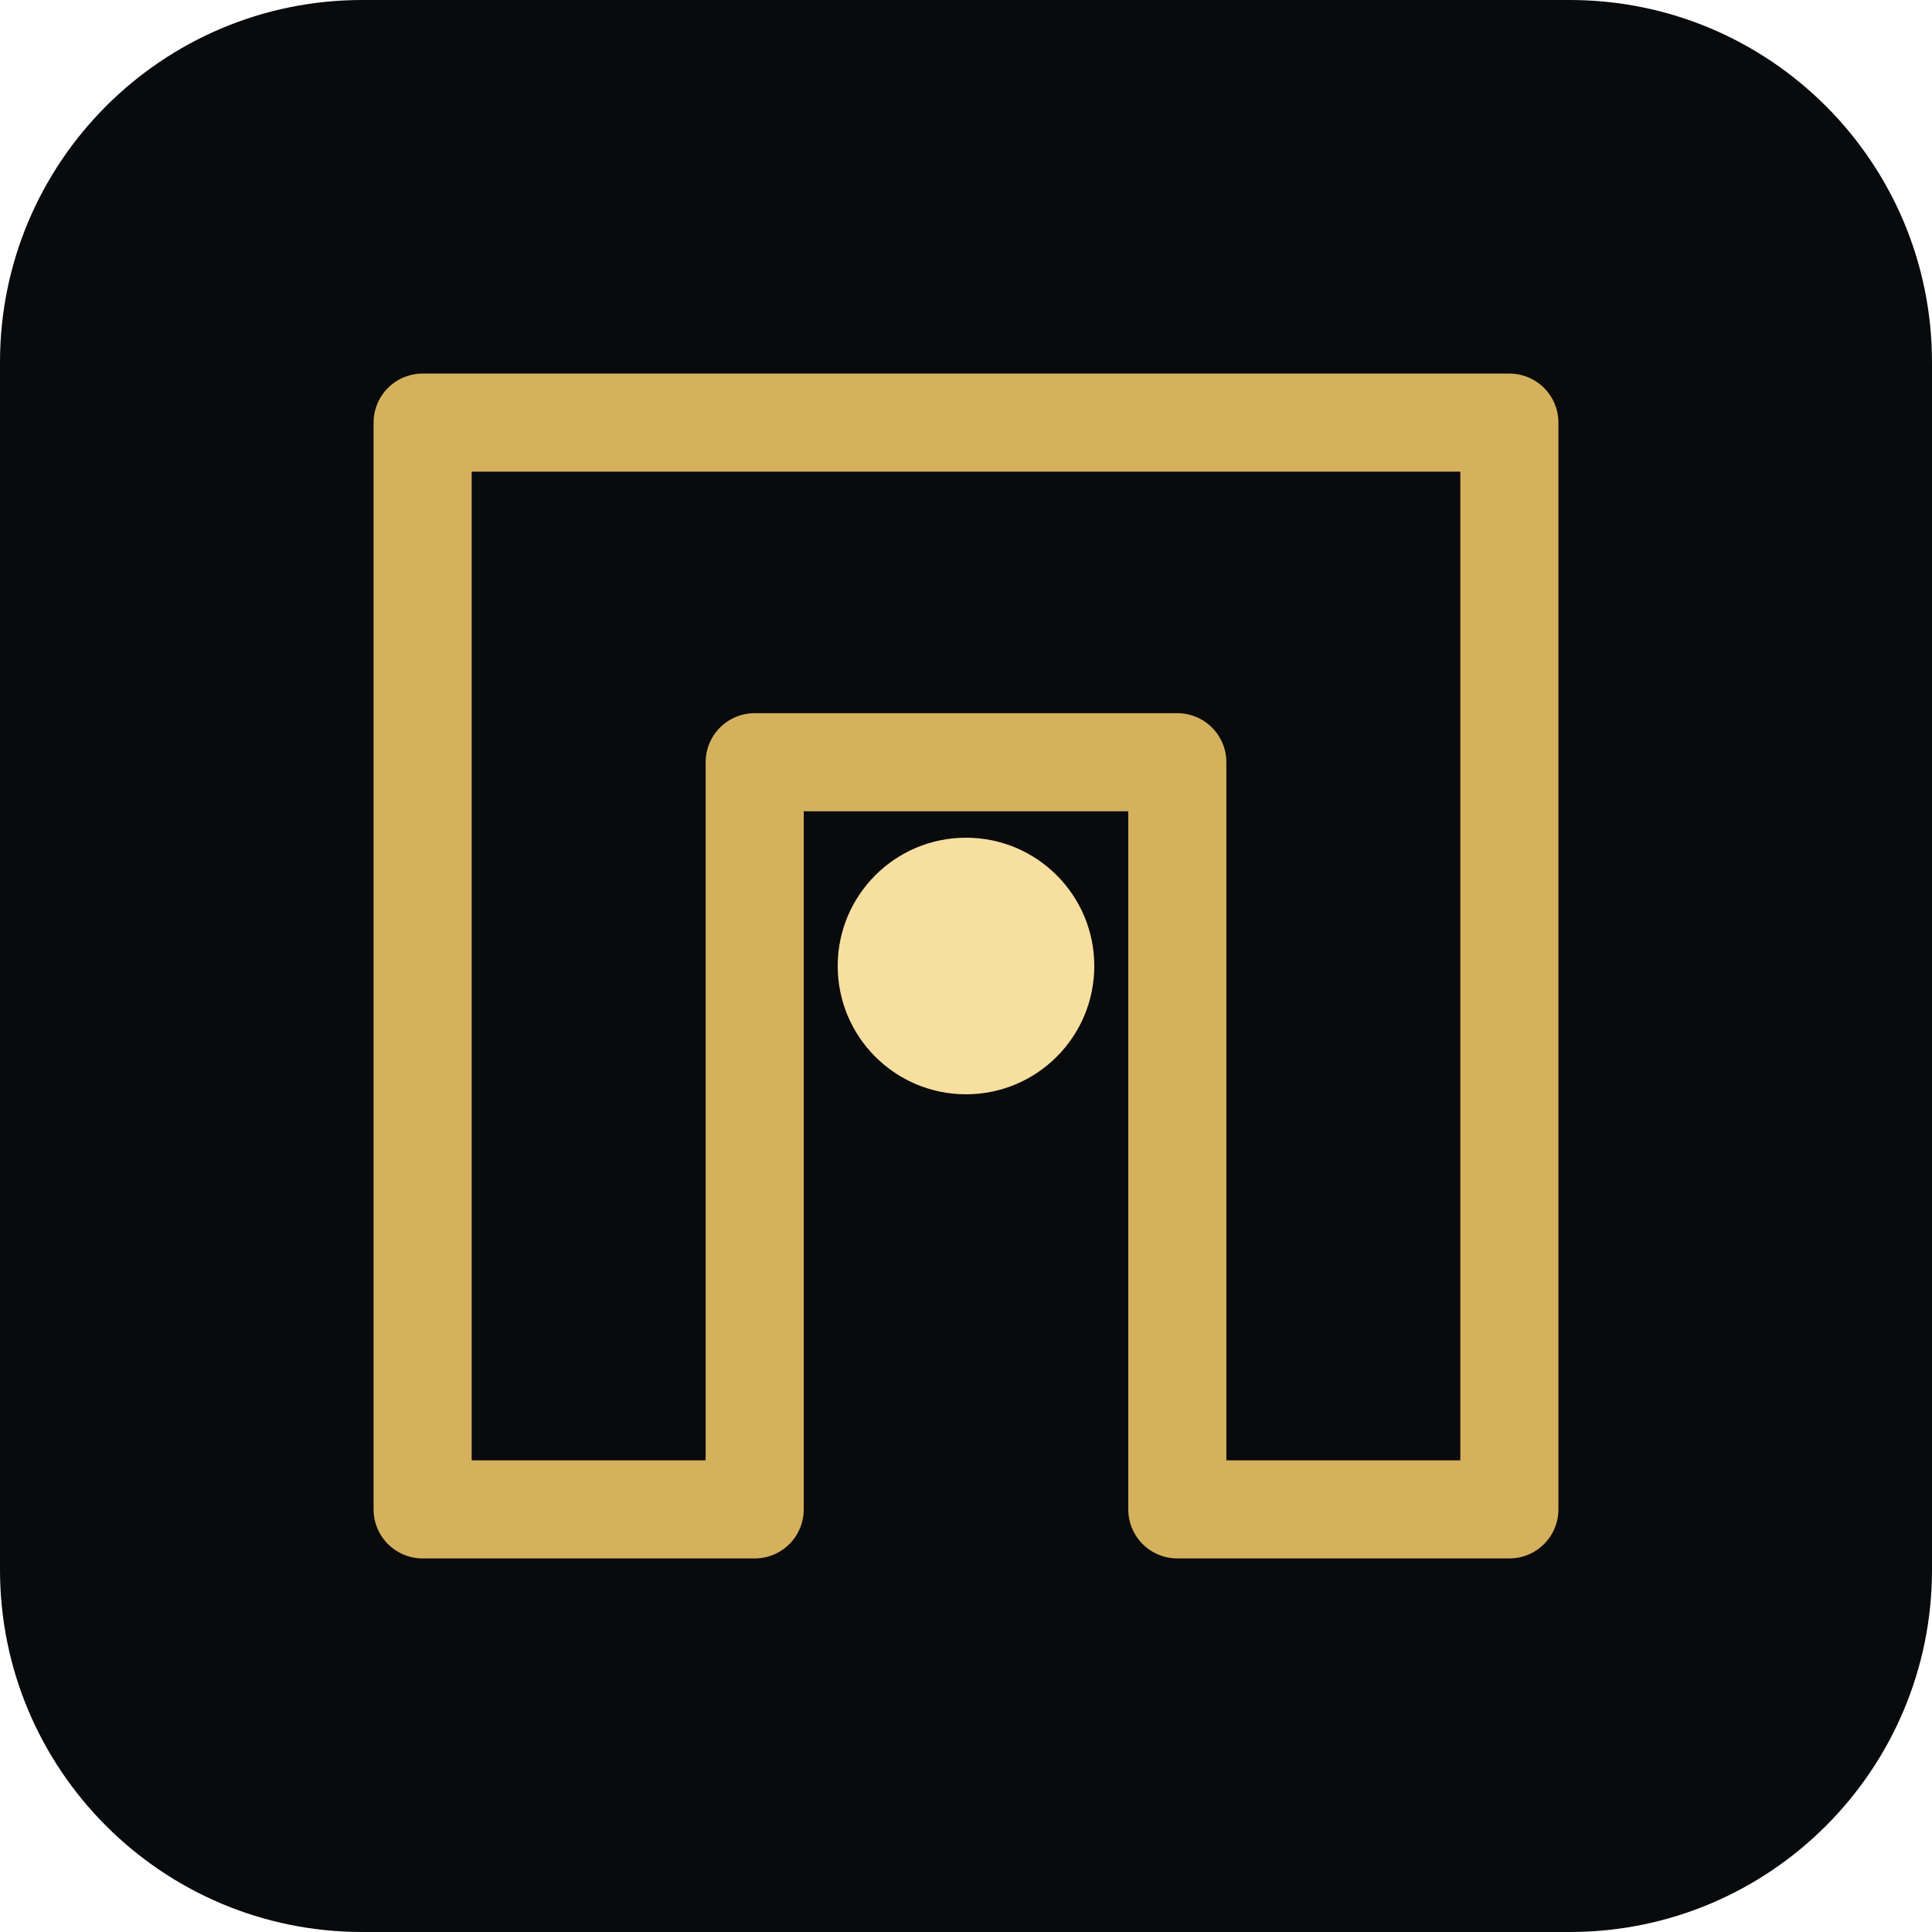
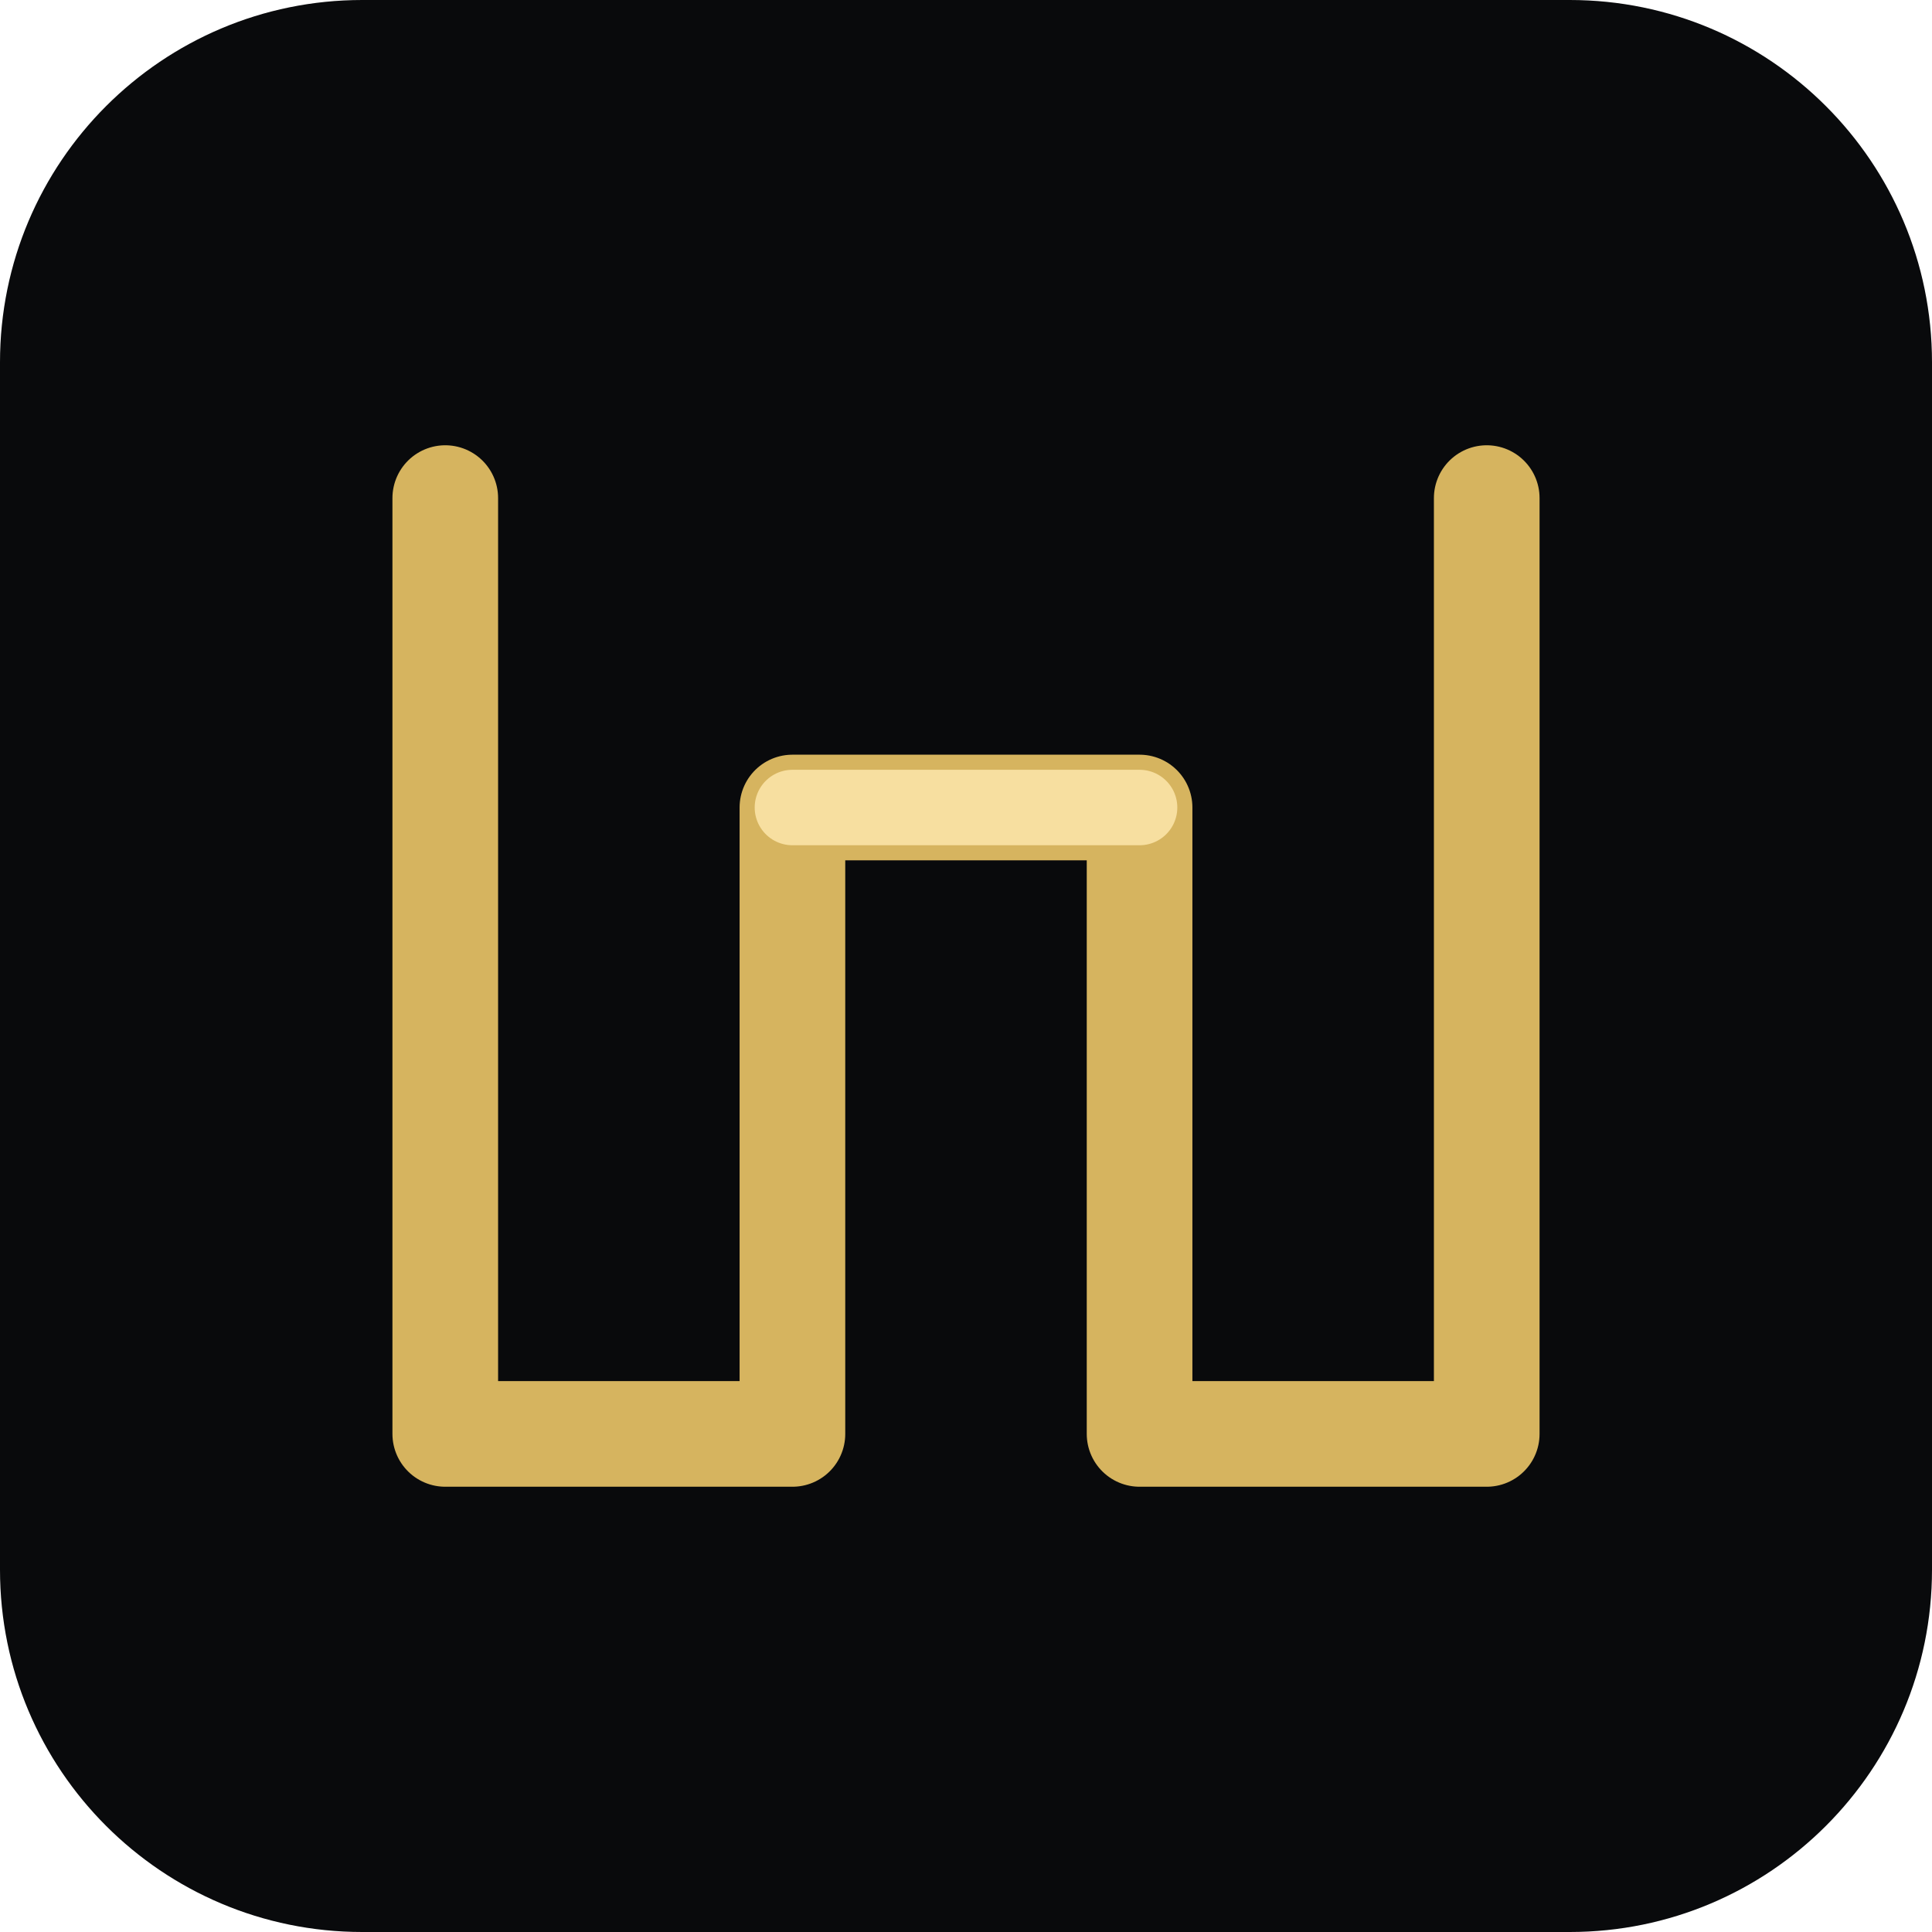
<svg xmlns="http://www.w3.org/2000/svg" viewBox="0 0 512 512">
  <rect width="512" height="512" rx="96" fill="#090a0c" />
-   <path d="M112 112v288h88V202h112v198h88V112H112z" fill="none" stroke="#d5b15d" stroke-width="26" stroke-linejoin="round" />
-   <circle cx="256" cy="256" r="34" fill="#f7dfa0" />
+   <path d="M118 132v248h92V214h92v166h92V132" fill="none" stroke="#d6b45f" stroke-width="28" stroke-linecap="round" stroke-linejoin="round" />
+   <path d="M210 214h92" stroke="#f7dfa0" stroke-width="20" stroke-linecap="round" />
</svg>
